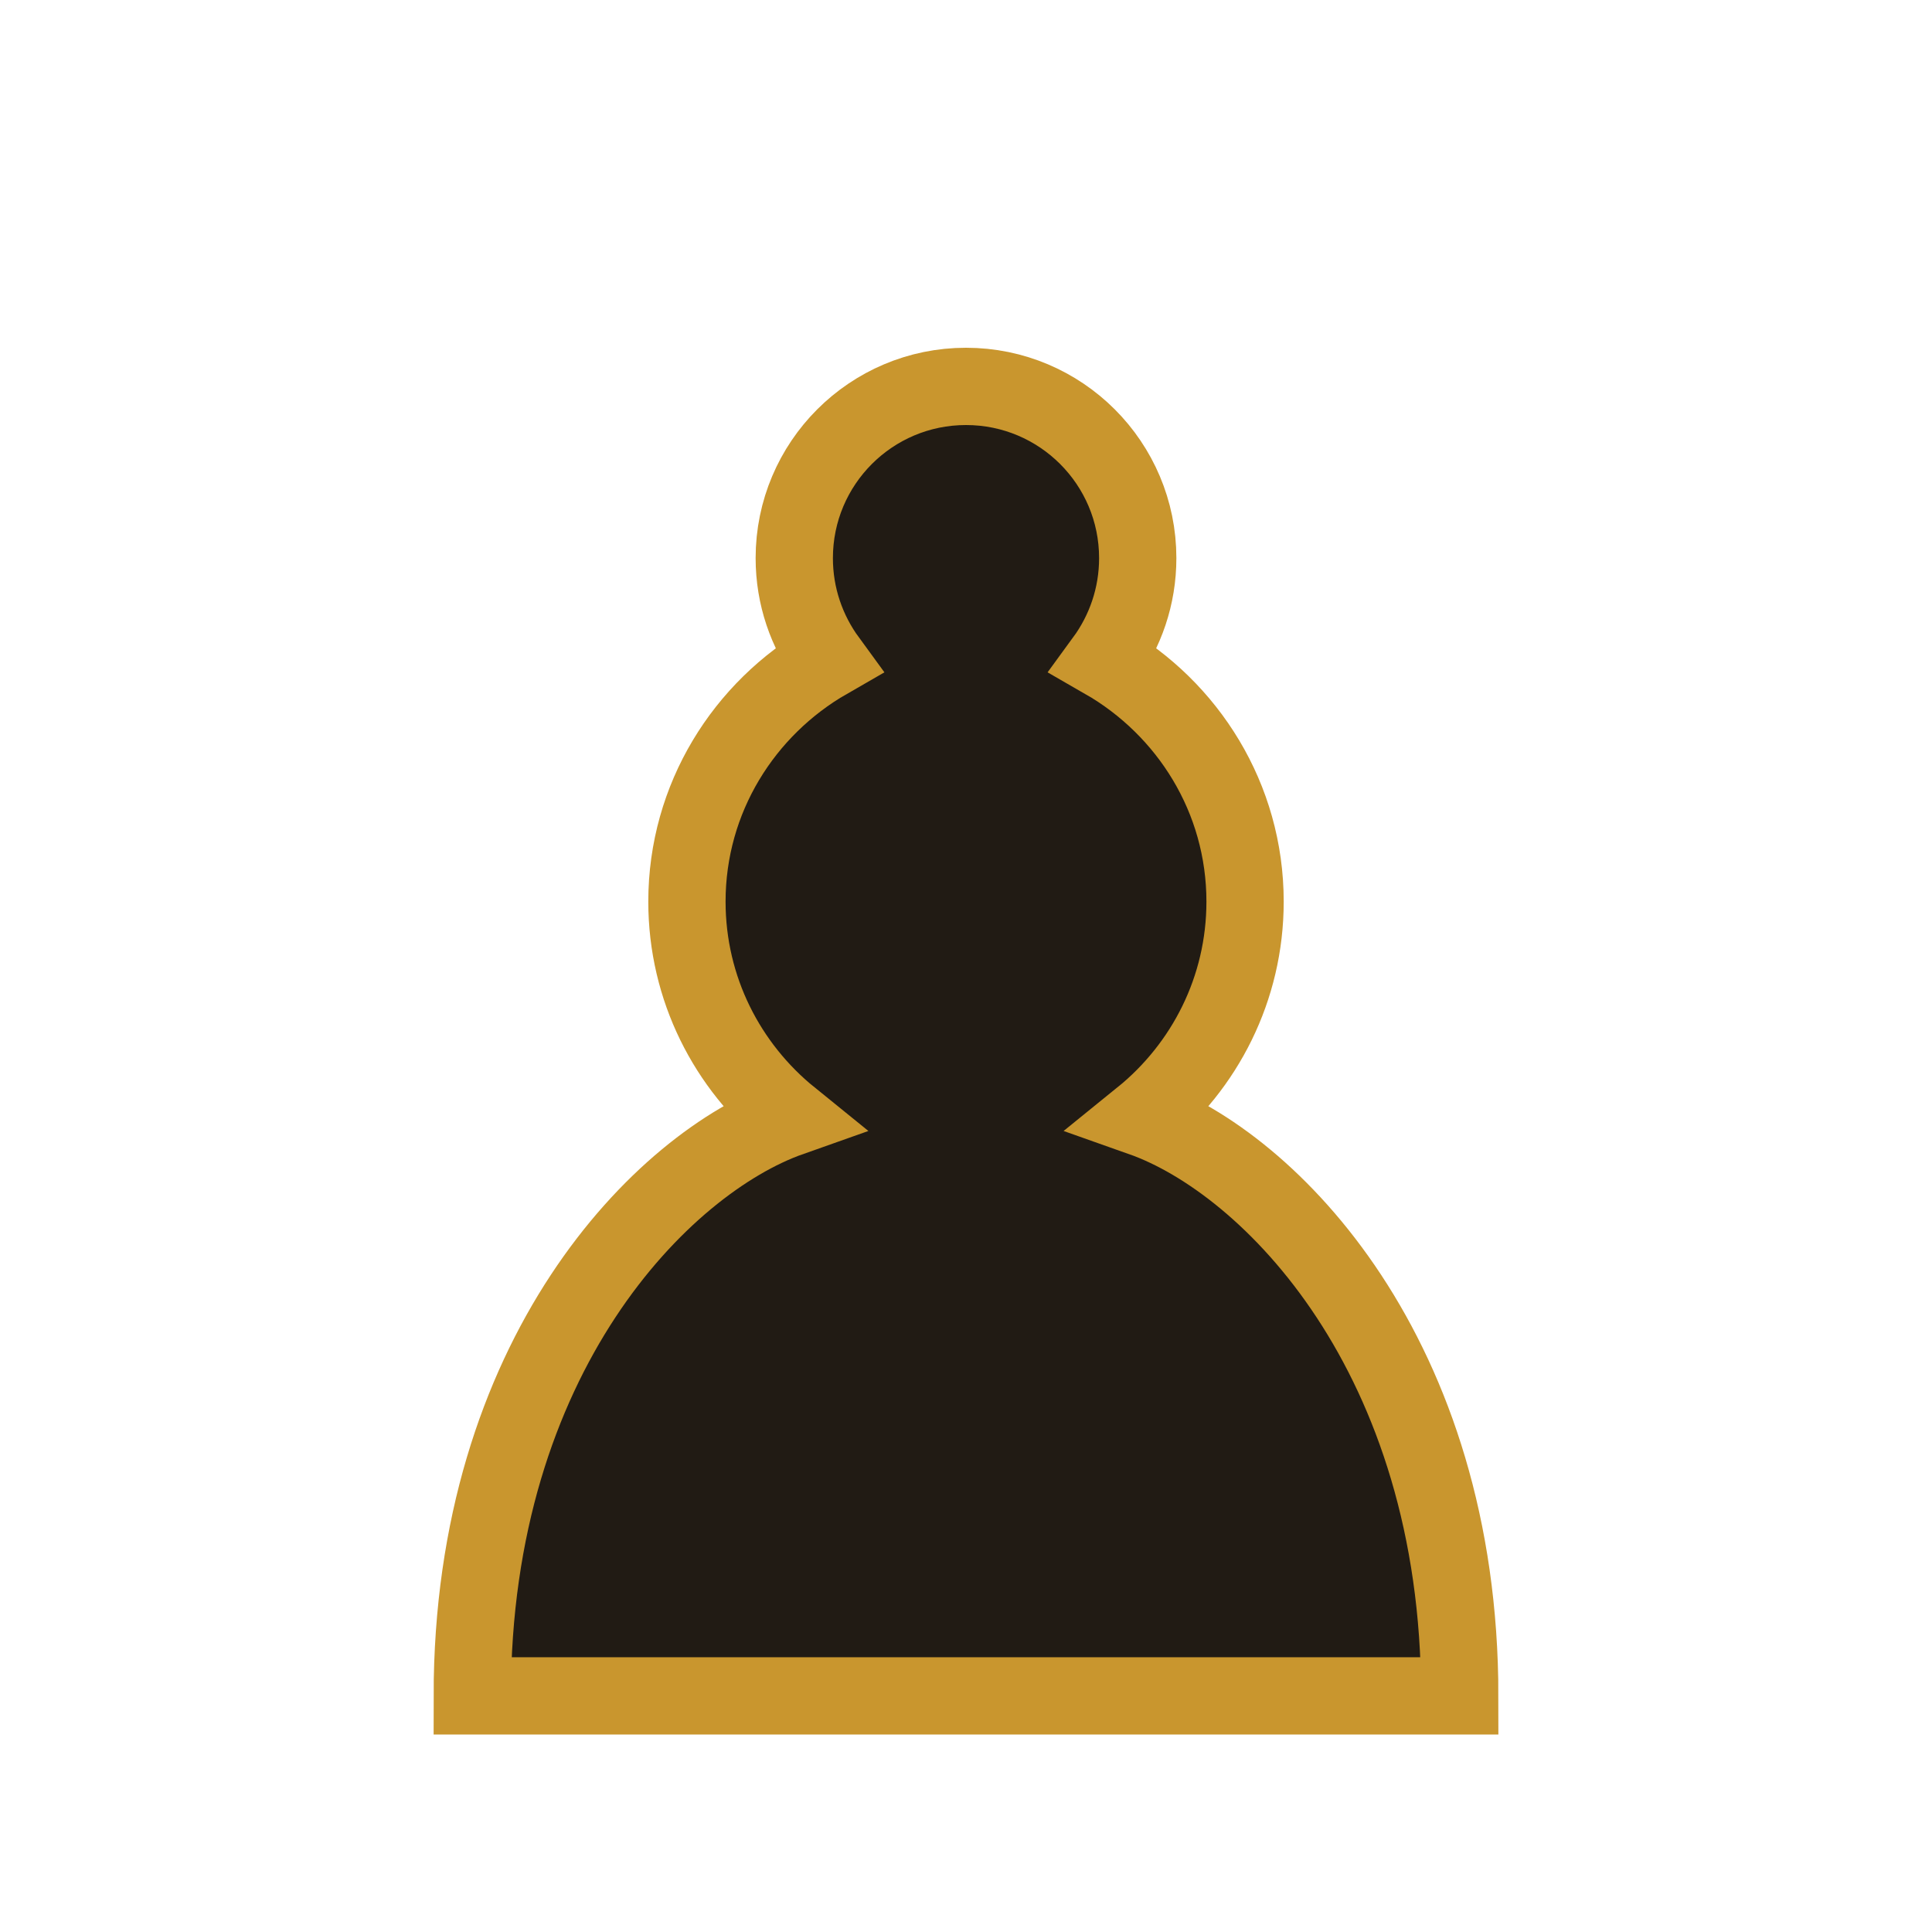
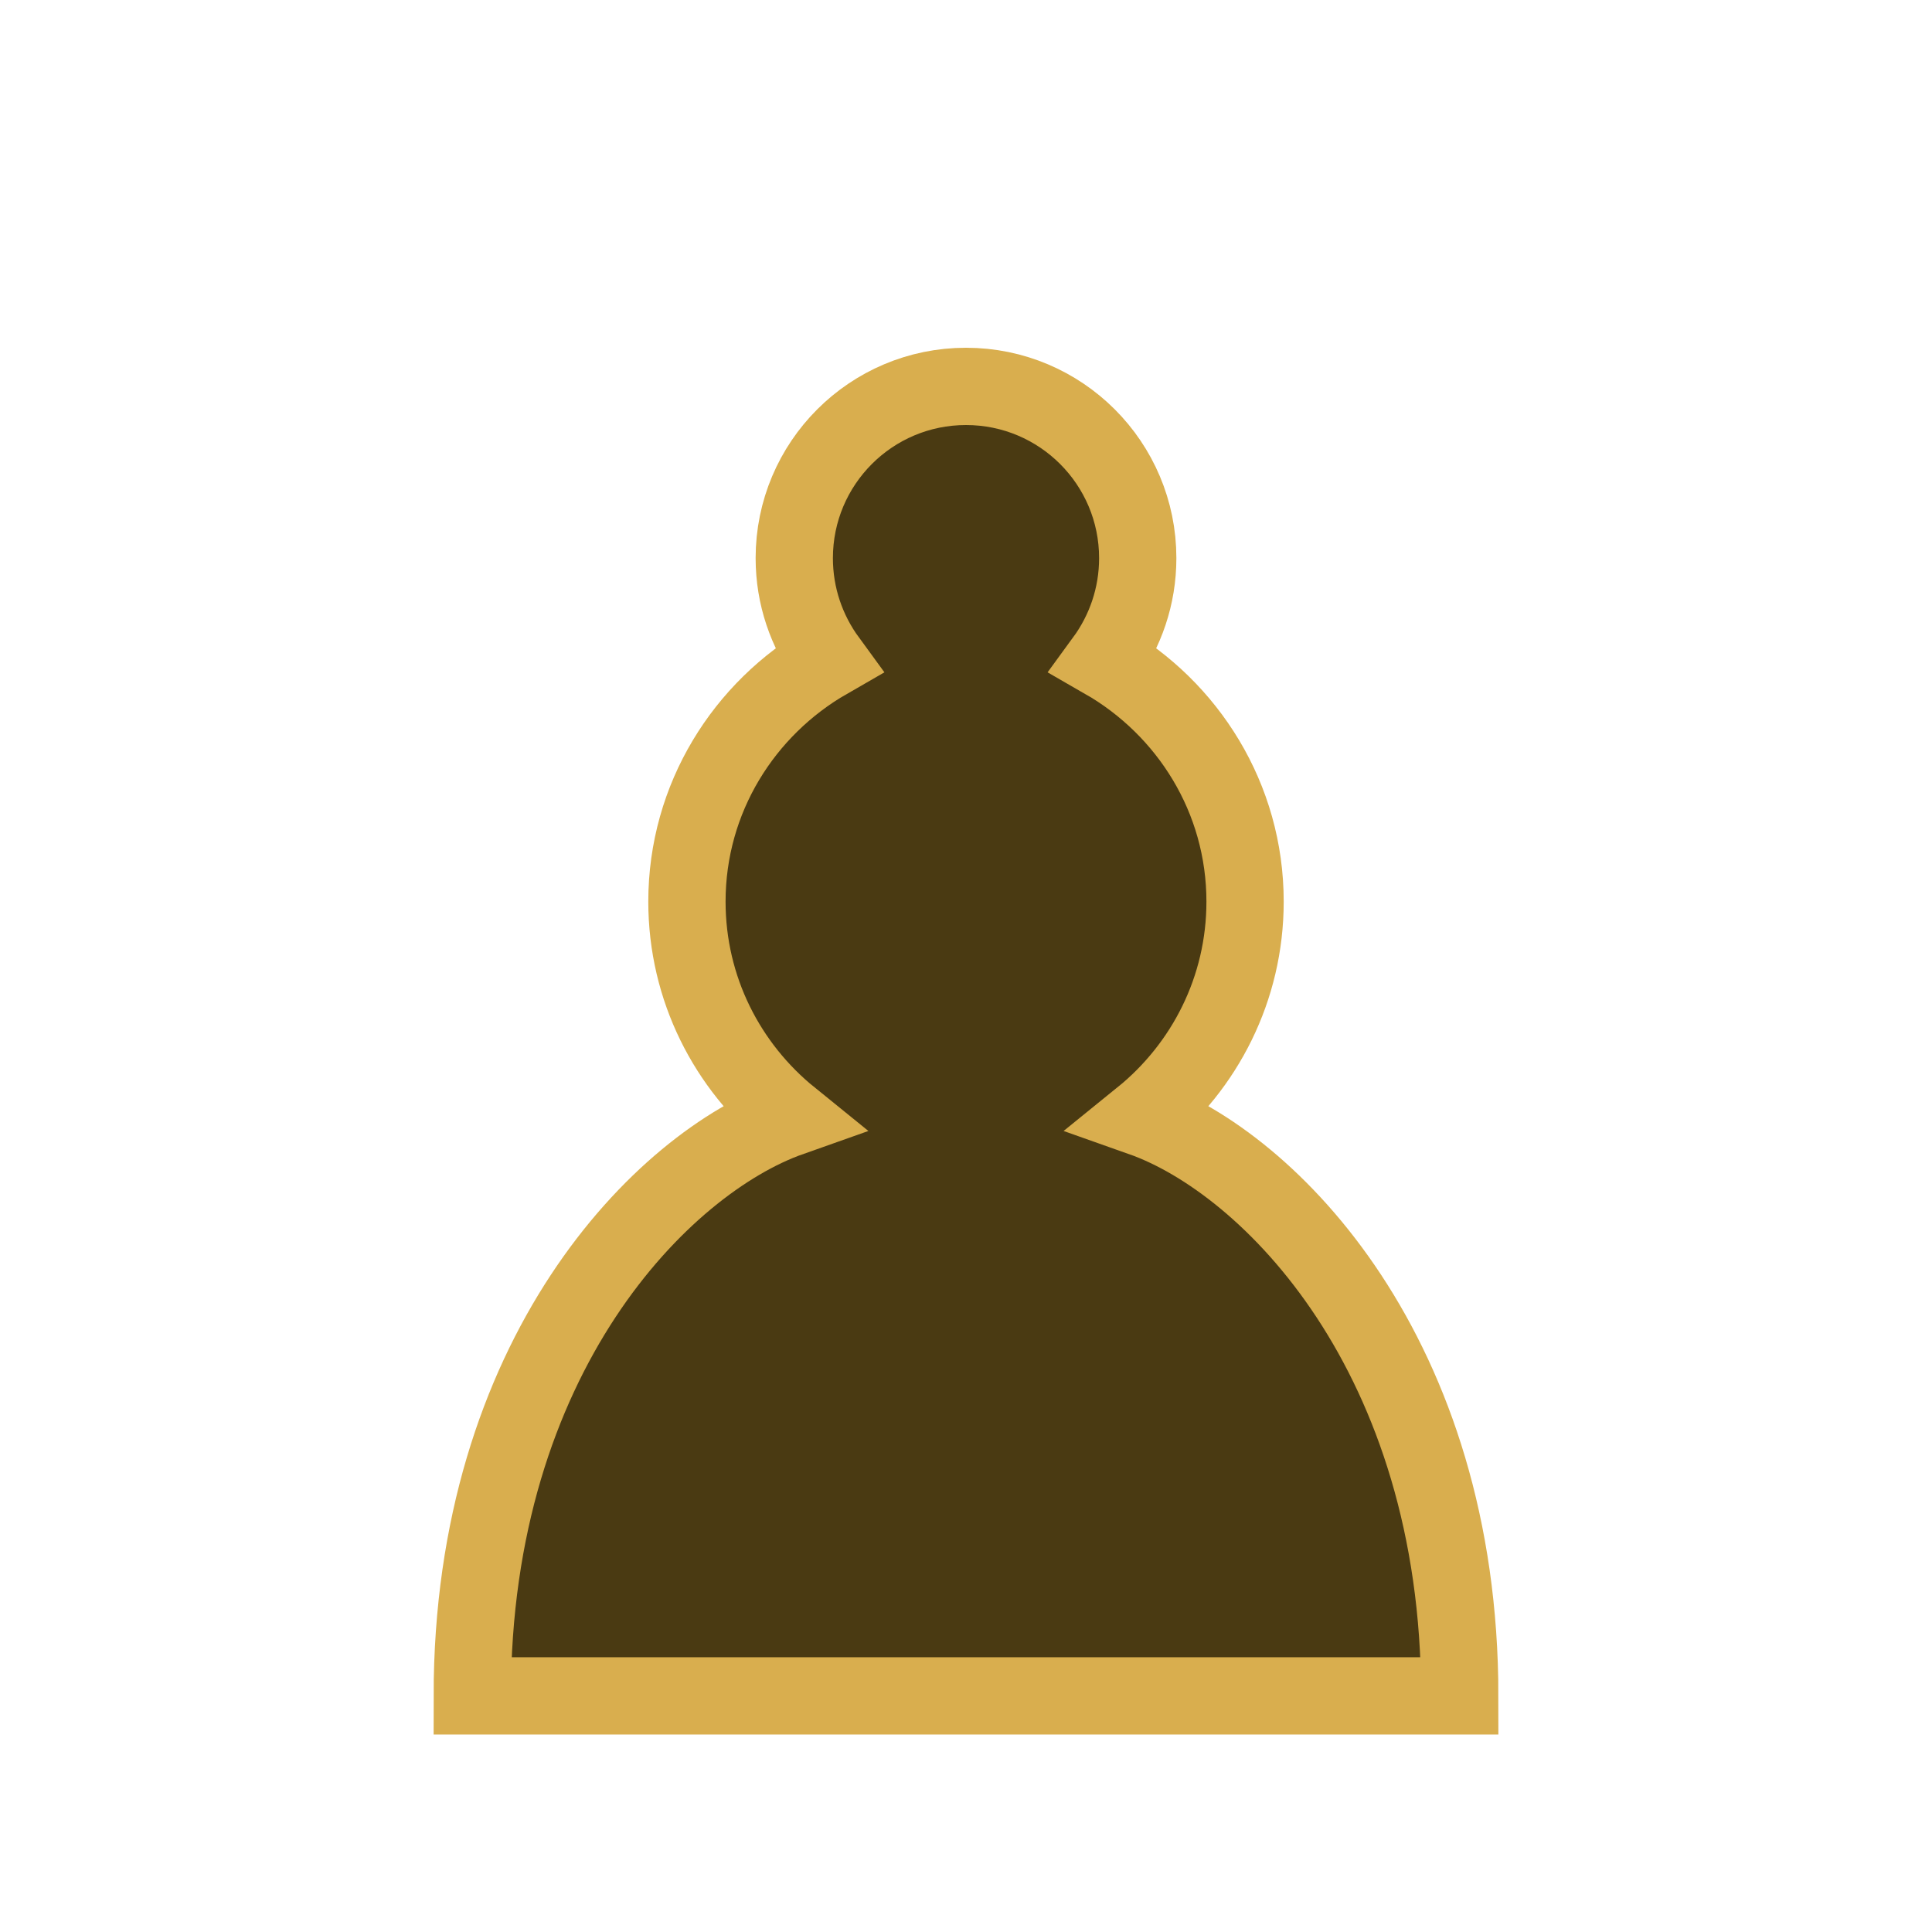
<svg xmlns="http://www.w3.org/2000/svg" viewBox="0 0 45 45">
-   <path fill="#211b14" stroke="#c9962e" stroke-linecap="round" stroke-width="1.8" d="M22.5 9c-2.21 0-4 1.79-4 4 0 .89.29 1.71.78 2.38C17.33 16.5 16 18.59 16 21c0 2.03.94 3.84 2.41 5.03-3 1.06-7.41 5.55-7.41 13.47h23c0-7.92-4.41-12.41-7.41-13.47 1.47-1.19 2.41-3 2.41-5.03 0-2.41-1.33-4.5-3.28-5.62.49-.67.78-1.49.78-2.38 0-2.21-1.79-4-4-4z" />
+   <path fill="#4a3a12" stroke="#d9ae4e" stroke-linecap="round" stroke-width="1.8" d="M22.5 9c-2.21 0-4 1.79-4 4 0 .89.29 1.71.78 2.38C17.33 16.5 16 18.59 16 21c0 2.03.94 3.84 2.41 5.03-3 1.06-7.41 5.55-7.41 13.47h23c0-7.92-4.41-12.41-7.41-13.47 1.47-1.19 2.41-3 2.41-5.03 0-2.41-1.33-4.5-3.28-5.62.49-.67.78-1.49.78-2.38 0-2.21-1.79-4-4-4z" />
</svg>
